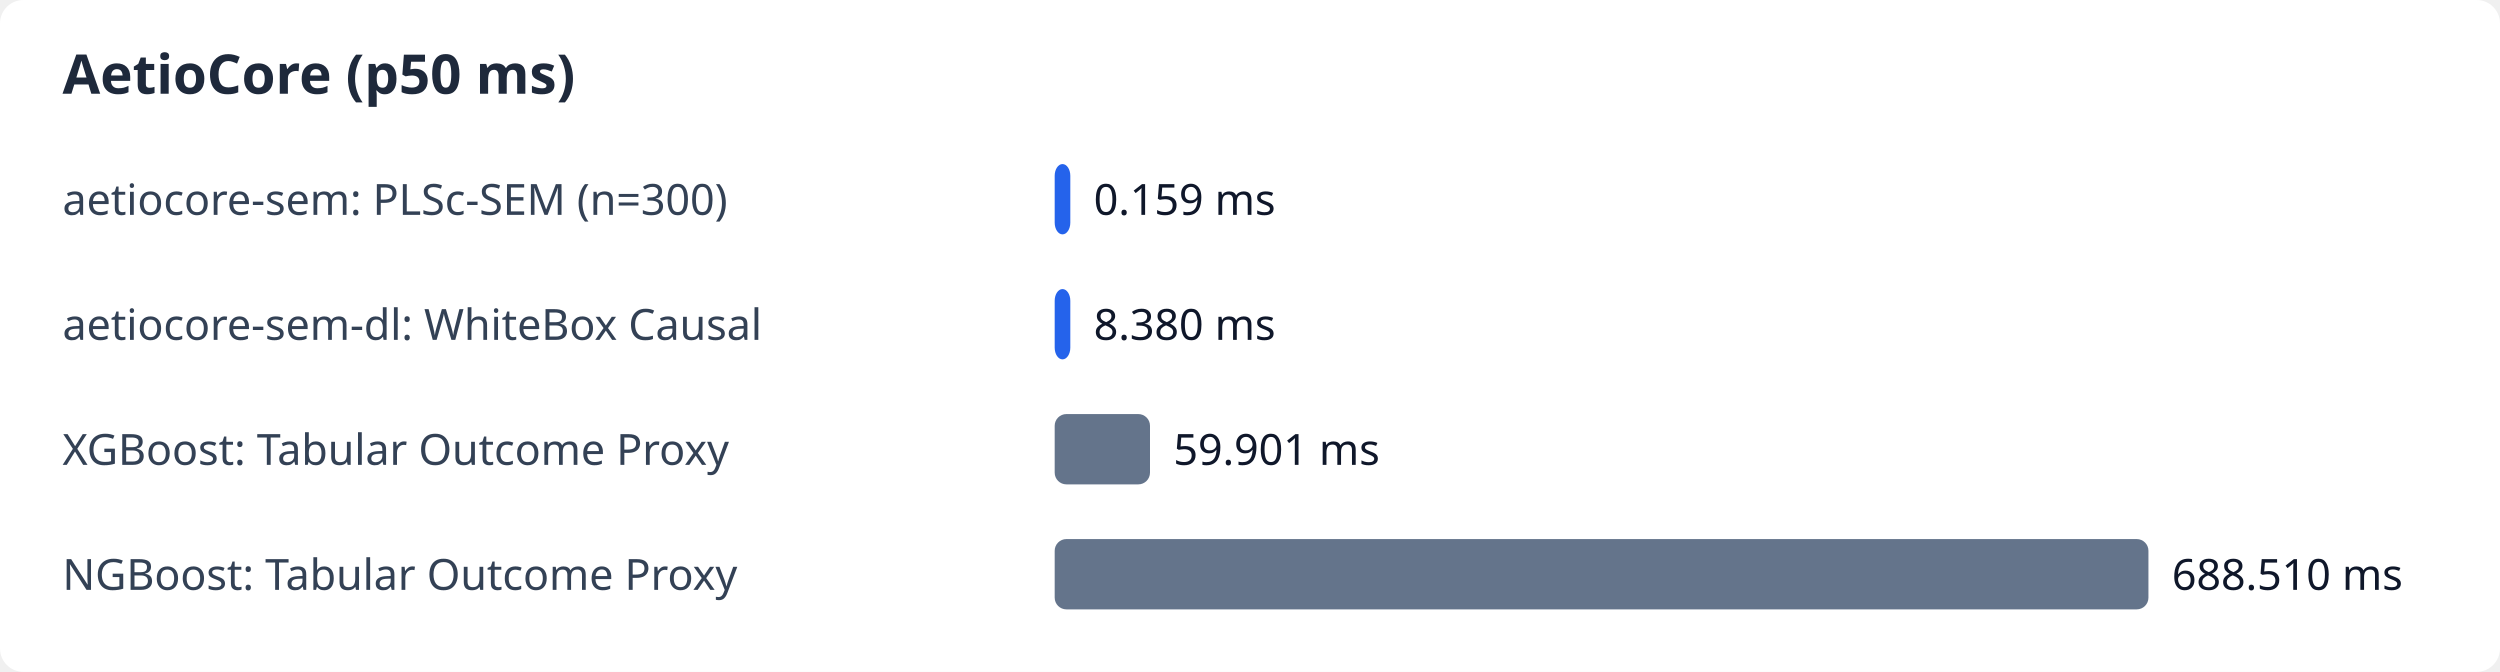
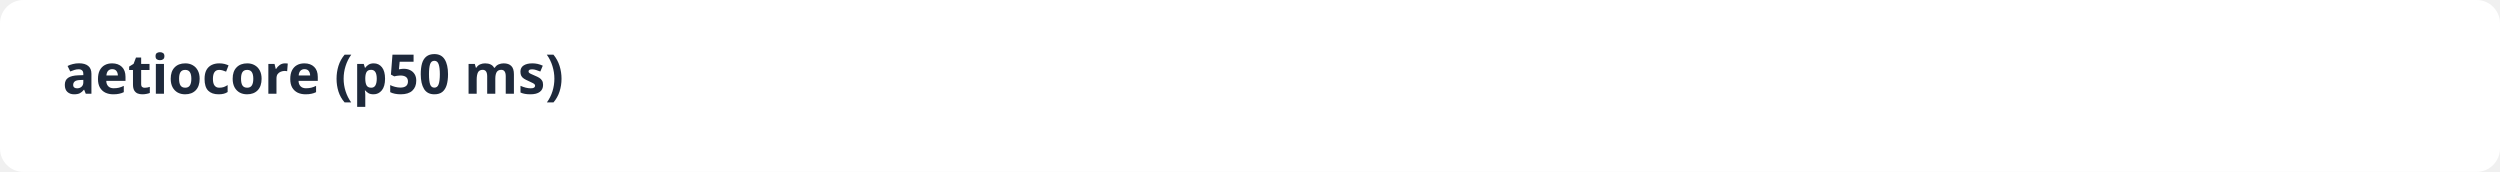
- <svg xmlns="http://www.w3.org/2000/svg" width="640" height="172" viewBox="0 0 640 172">
+ <svg xmlns="http://www.w3.org/2000/svg" width="640" height="44" viewBox="0 0 640 44">
  <rect width="100%" height="100%" fill="#ffffff" rx="6" />
-   <text x="16" y="24" font-family="sans-serif" font-size="14" font-weight="bold" fill="#1e293b">AetioCore (p50 ms)</text>
-   <text x="16" y="55" font-family="sans-serif" font-size="11" fill="#334155">aetiocore-sem: PLSc-SEM (n=300)</text>
-   <rect x="270" y="42" width="4.0" height="18" fill="#2563eb" rx="3" />
-   <text x="280.0" y="55" font-family="sans-serif" font-size="11" fill="#0f172a">0.159 ms</text>
-   <text x="16" y="87" font-family="sans-serif" font-size="11" fill="#334155">aetiocore-sem-dl: WhiteBox Causal </text>
-   <rect x="270" y="74" width="4.0" height="18" fill="#2563eb" rx="3" />
-   <text x="280.0" y="87" font-family="sans-serif" font-size="11" fill="#0f172a">8.380 ms</text>
-   <text x="16" y="119" font-family="sans-serif" font-size="11" fill="#334155">XGBoost: Tabular Outcome Proxy</text>
-   <rect x="270" y="106" width="24.4" height="18" fill="#64748b" rx="3" />
-   <text x="300.4" y="119" font-family="sans-serif" font-size="11" fill="#0f172a">59.901 ms</text>
-   <text x="16" y="151" font-family="sans-serif" font-size="11" fill="#334155">NGBoost: Tabular Outcome Proxy</text>
-   <rect x="270" y="138" width="280.0" height="18" fill="#64748b" rx="3" />
-   <text x="556.0" y="151" font-family="sans-serif" font-size="11" fill="#0f172a">688.510 ms</text>
+   <text x="16" y="24" font-family="sans-serif" font-size="14" font-weight="bold" fill="#1e293b">aetiocore (p50 ms)</text>
</svg>
